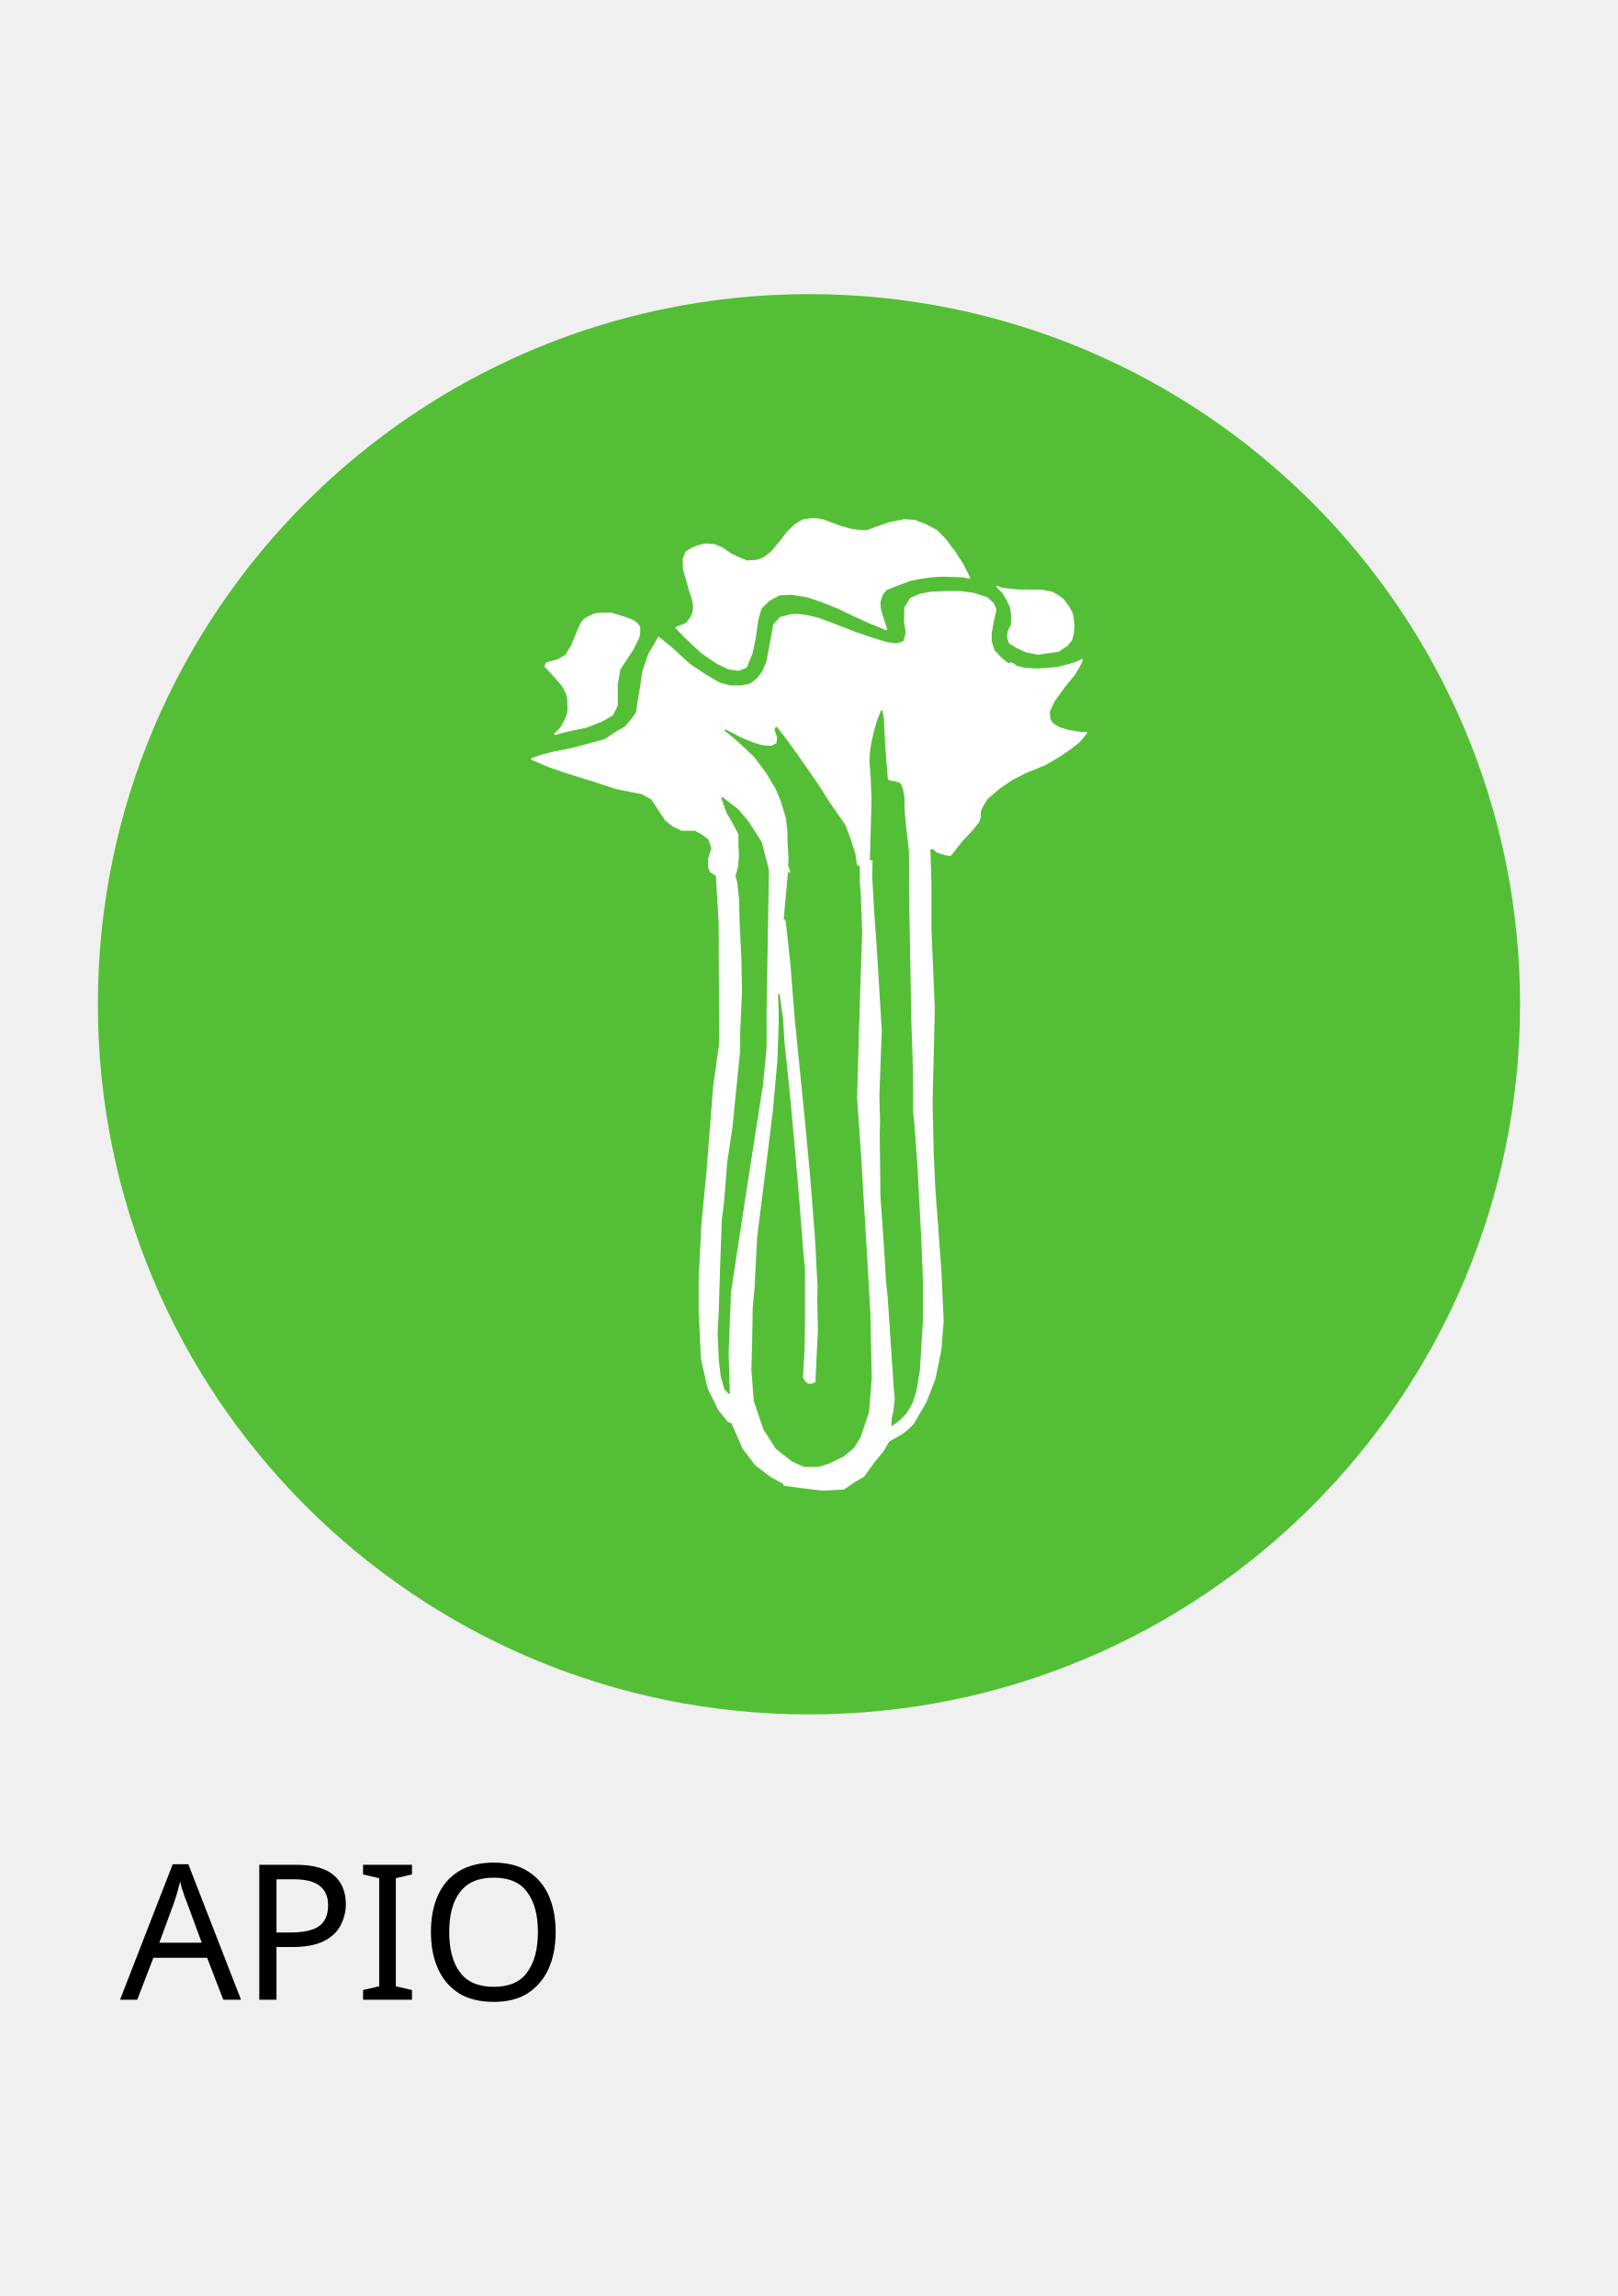
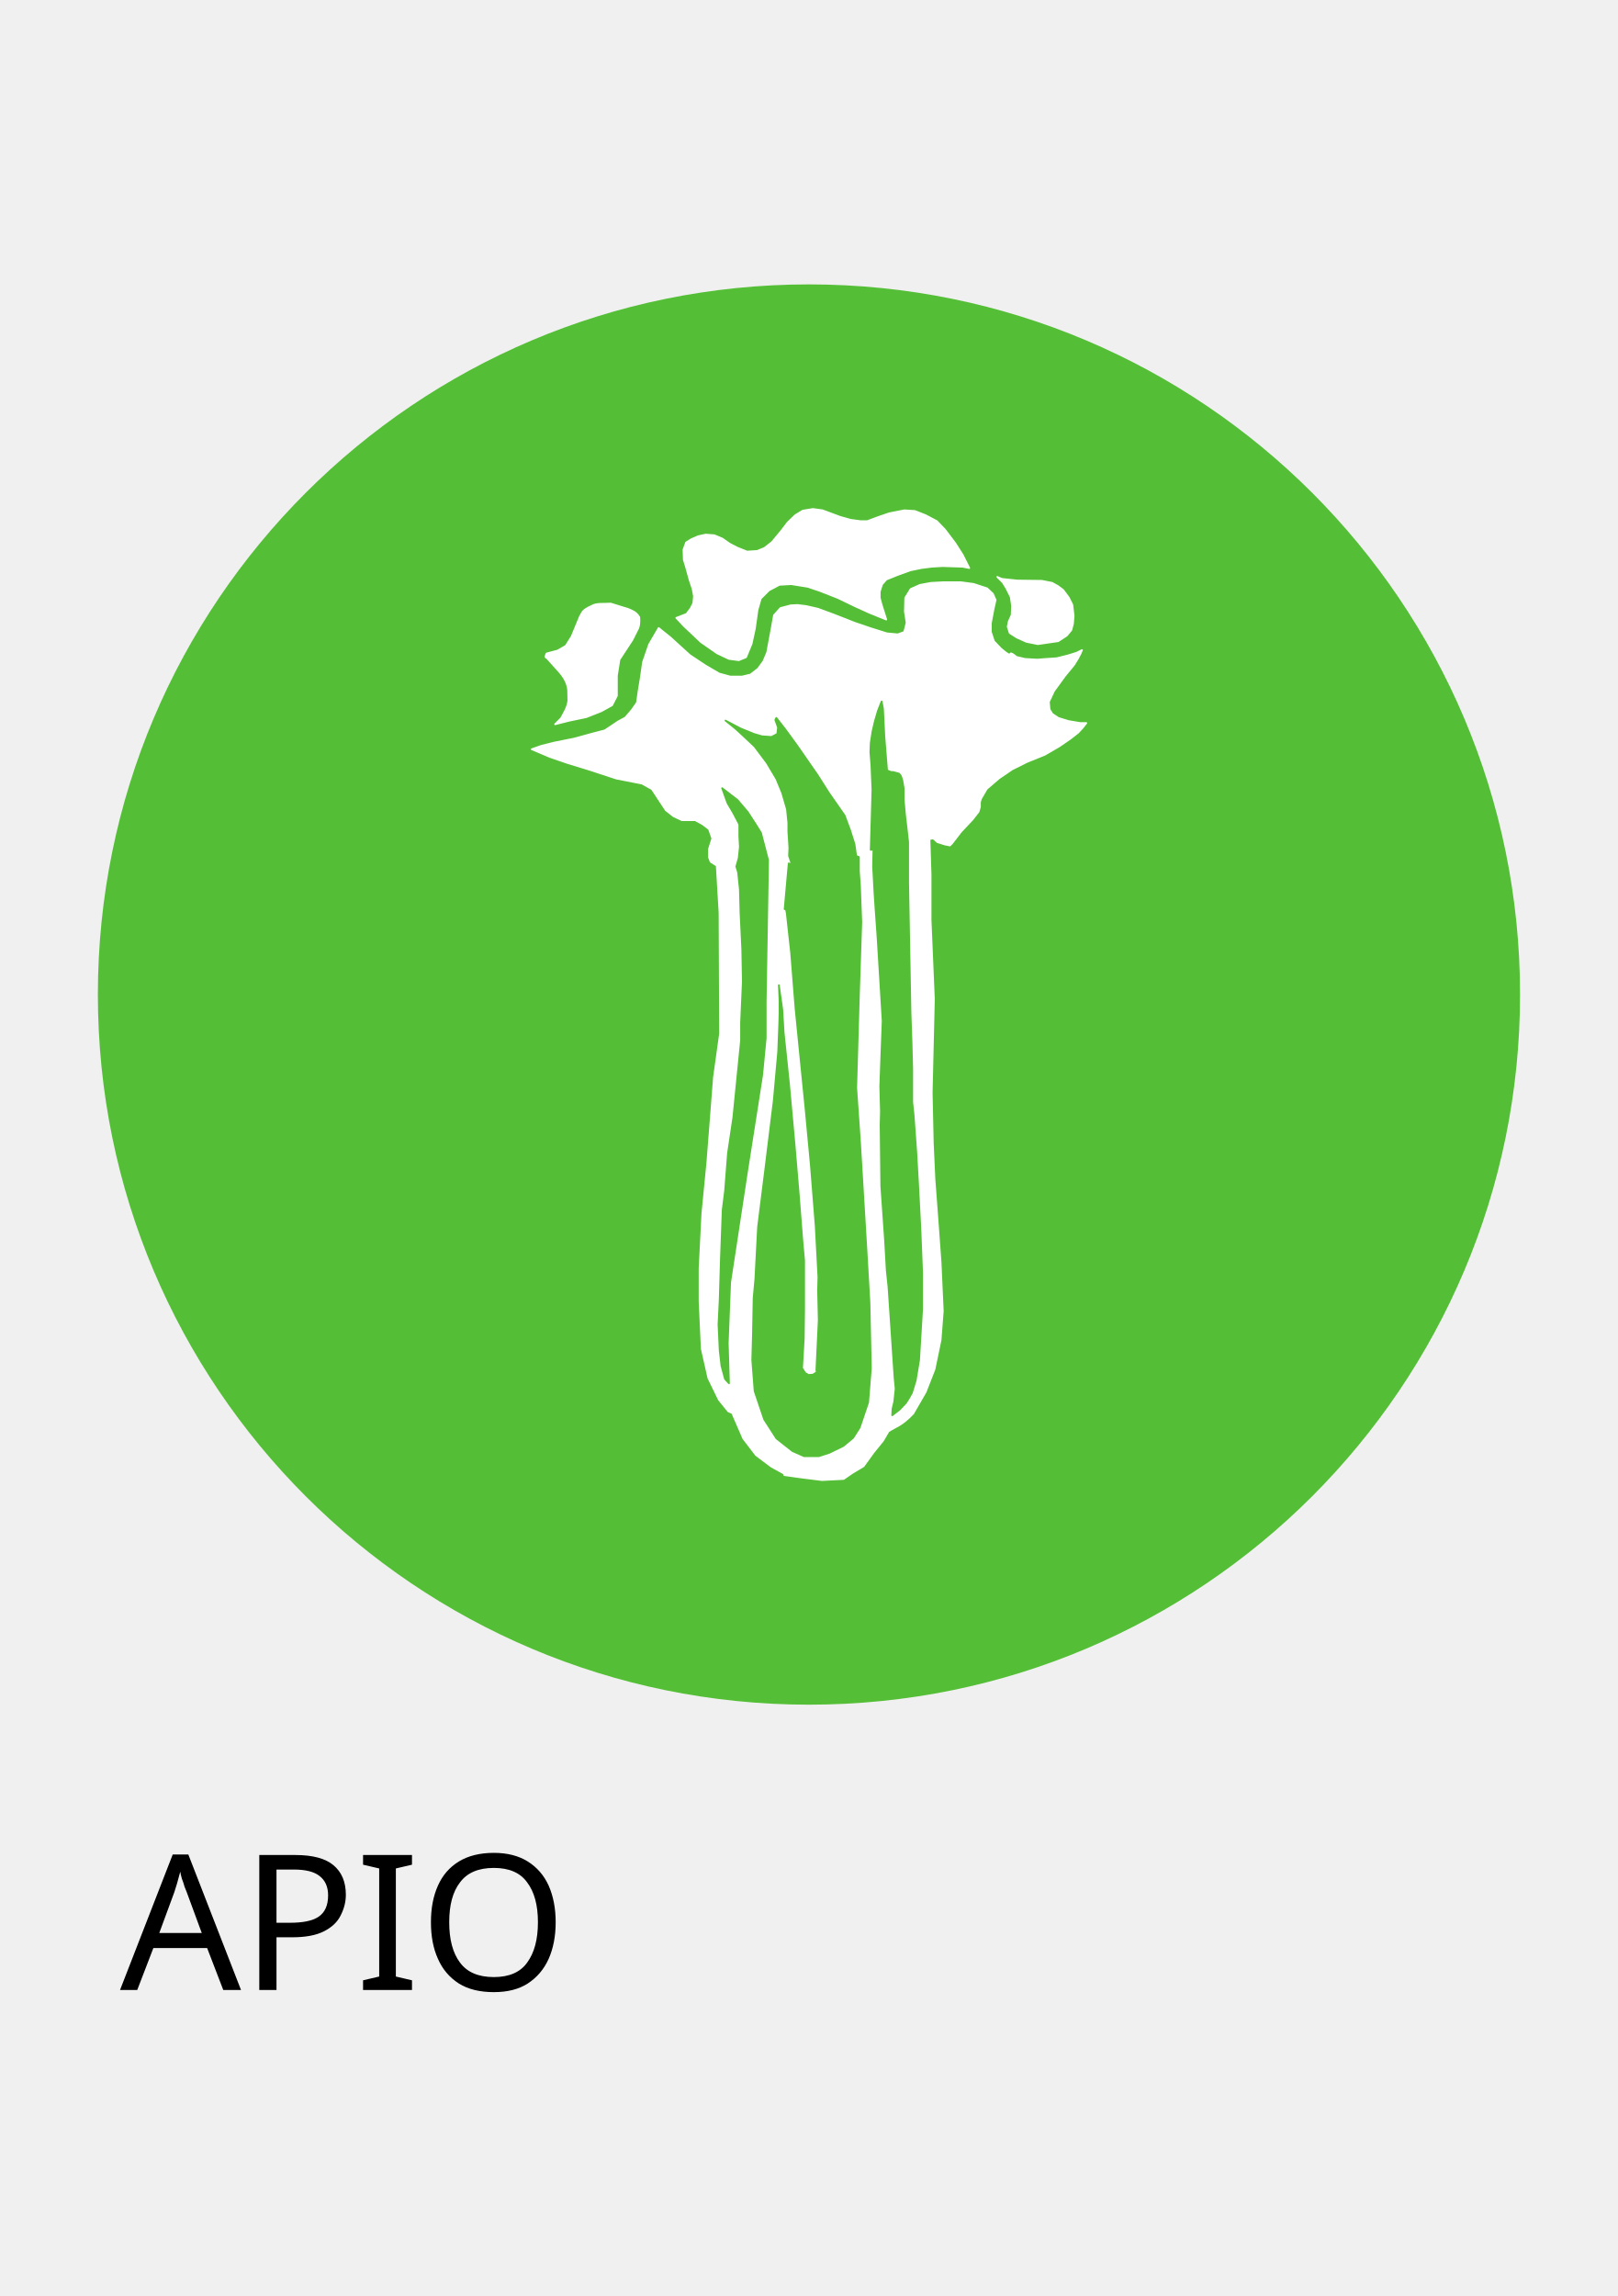
<svg xmlns="http://www.w3.org/2000/svg" width="262.205" height="372.047" id="svg4209" version="1.1">
  <defs id="defs4211" />
  <g id="layer1" transform="translate(0,-680.3149)">
-     <g id="g3071" transform="matrix(5.576633,0,0,5.576633,-1063.851,-974.9163)">
+     <g id="g3071" transform="matrix(5.576633,0,0,5.576633,-1063.851,-976.4947)">
      <text id="text4033-9-0" y="354.922" x="214.412" style="font-size:15px;font-style:normal;font-weight:normal;text-align:center;line-height:125%;letter-spacing:0px;word-spacing:0px;text-anchor:middle;fill:#000000;fill-opacity:1;stroke:none;font-family:Sans" xml:space="preserve">
        <tspan style="font-size:5.5px" id="tspan4037-1-7" y="354.922" x="214.412">APIO</tspan>
      </text>
      <g transform="translate(1.069534,0)" id="g3060">
        <path style="fill:#54bf36;fill-opacity:1;stroke:#54bf36;stroke-width:3;stroke-linecap:round;stroke-linejoin:round;stroke-miterlimit:4;stroke-opacity:1;stroke-dasharray:none;stroke-dashoffset:0" id="path3230-2-7" d="m 39.937,29.288 c 0,10.339 -8.222,18.72 -18.364,18.72 -10.142,0 -18.364,-8.381 -18.364,-18.72 0,-10.339 8.222,-18.72 18.364,-18.72 10.142,0 18.364,8.381 18.364,18.72 z" transform="matrix(1.040331,0,0,1.020515,190.7661,296.1082)" />
        <g id="g4042" transform="translate(-165.2273,296.4312)">
          <path id="path3262" d="m 386.128,18.564 -0.038,-0.324 -0.105,-0.21 -0.162,-0.219 -0.152,-0.114 -0.171,-0.095 -0.295,-0.057 -0.715,-0.009 -0.448,-0.048 -0.133,-0.057 0.162,0.162 0.105,0.171 0.124,0.248 0.038,0.257 -0.01,0.267 -0.086,0.191 -0.029,0.152 0.057,0.181 0.21,0.133 0.276,0.124 0.333,0.067 0.591,-0.086 0.248,-0.162 0.133,-0.162 0.048,-0.181 z" style="fill:#ffffff;fill-opacity:1;stroke:#ffffff;stroke-width:0.05;stroke-linecap:round;stroke-linejoin:round;stroke-miterlimit:4;stroke-opacity:1;stroke-dasharray:none" />
          <path id="path4032" d="m 374.581,18.621 0.295,-0.114 0.124,-0.162 0.076,-0.152 0.019,-0.2 -0.038,-0.21 -0.086,-0.257 -0.114,-0.41 -0.057,-0.181 -0.01,-0.295 0.076,-0.21 0.152,-0.095 0.2,-0.086 0.219,-0.048 0.248,0.019 0.229,0.095 0.219,0.152 0.219,0.114 0.286,0.114 0.295,-0.019 0.21,-0.086 0.219,-0.171 0.276,-0.333 0.181,-0.238 0.219,-0.21 0.219,-0.133 0.295,-0.048 0.276,0.038 0.514,0.191 0.305,0.086 0.286,0.038 0.2,0 0.305,-0.114 0.333,-0.114 0.438,-0.086 0.305,0.019 0.314,0.124 0.324,0.171 0.238,0.248 0.295,0.391 0.219,0.343 0.191,0.381 -0.191,-0.038 -0.581,-0.019 -0.324,0.019 -0.295,0.038 -0.324,0.067 -0.391,0.143 -0.305,0.124 -0.124,0.143 -0.067,0.21 0,0.181 0.057,0.21 0.133,0.419 -0.495,-0.2 -0.419,-0.191 -0.495,-0.238 -0.534,-0.21 -0.343,-0.114 -0.476,-0.076 -0.343,0.019 -0.305,0.162 -0.238,0.238 -0.095,0.333 -0.076,0.543 -0.095,0.438 -0.162,0.391 -0.21,0.086 -0.286,-0.038 -0.343,-0.162 -0.467,-0.324 -0.495,-0.467 z" style="fill:#ffffff;fill-opacity:1;stroke:#ffffff;stroke-width:0.05;stroke-linecap:round;stroke-linejoin:round;stroke-miterlimit:4;stroke-opacity:1;stroke-dasharray:none" />
          <path id="path3283" d="m 372.855,20.884 0,-0.587 0.074,-0.464 0.374,-0.571 0.173,-0.345 c 0.03,-0.072 0.039,-0.178 0.029,-0.316 -0.089,-0.151 -0.206,-0.187 -0.32,-0.237 l -0.508,-0.158 c -0.199,0.014 -0.42,-0.018 -0.557,0.069 -0.314,0.139 -0.262,0.205 -0.335,0.296 l -0.242,0.587 -0.173,0.276 -0.242,0.138 -0.316,0.084 c -0.019,0.055 -0.069,0.103 0.01,0.133 l 0.311,0.345 c 0.155,0.167 0.281,0.349 0.305,0.582 l 0.006,0.311 c -0.024,0.199 -0.125,0.351 -0.212,0.512 l -0.173,0.173 0.414,-0.104 0.493,-0.103 0.438,-0.173 0.311,-0.173 z" style="fill:#ffffff;fill-opacity:1;stroke:#ffffff;stroke-width:0.05;stroke-linecap:round;stroke-linejoin:round;stroke-miterlimit:4;stroke-opacity:1;stroke-dasharray:none" />
          <path id="path3265" d="m 374.07,18.915 -0.279,0.479 -0.177,0.515 -0.064,0.451 -0.064,0.386 -0.048,0.338 -0.145,0.209 -0.193,0.225 -0.209,0.113 -0.386,0.258 -0.37,0.097 -0.531,0.145 -0.564,0.113 -0.386,0.097 -0.274,0.097 0.531,0.225 0.515,0.177 0.58,0.177 0.837,0.274 0.741,0.145 0.29,0.161 0.403,0.612 0.225,0.177 0.241,0.113 0.386,0 0.209,0.113 0.193,0.145 0.097,0.274 -0.097,0.306 0,0.241 0.048,0.129 0.177,0.113 0.081,1.368 0.016,3.51 -0.177,1.272 -0.193,2.479 -0.145,1.481 -0.081,1.594 0,0.95 0.064,1.385 0.193,0.853 0.306,0.628 0.274,0.338 0.113,0.048 0.322,0.741 0.37,0.483 0.451,0.338 0.354,0.193 0.016,0.048 0.451,0.064 0.644,0.081 0.628,-0.032 0.258,-0.177 0,0 0.322,-0.193 0.29,-0.402 0.274,-0.338 0.161,-0.274 c 0.225,-0.148 0.373,-0.156 0.717,-0.516 l 0.362,-0.627 0.258,-0.66 0.177,-0.853 0.064,-0.837 -0.064,-1.417 -0.097,-1.336 -0.081,-1.079 -0.048,-1.046 -0.032,-1.465 0.064,-2.721 -0.097,-2.318 0,-1.32 -0.032,-1.014 0.108,-0.022 0.119,0.109 0.218,0.069 0.149,0.03 0.059,-0.059 0.268,-0.347 0.327,-0.347 0.178,-0.228 0.04,-0.139 0,-0.139 0.03,-0.099 0.168,-0.287 0.357,-0.307 0.377,-0.258 0.436,-0.218 0.515,-0.208 0.426,-0.248 0.317,-0.218 0.228,-0.178 0.129,-0.139 0.109,-0.139 -0.178,0 -0.347,-0.059 -0.287,-0.089 -0.178,-0.119 -0.079,-0.129 -0.02,-0.218 0.149,-0.317 0.317,-0.436 0.268,-0.327 0.109,-0.178 0.079,-0.149 0.04,-0.099 -0.159,0.079 -0.258,0.079 -0.317,0.079 -0.307,0.02 -0.258,0.02 -0.357,-0.02 -0.248,-0.059 c 0,0 -0.178,-0.159 -0.178,-0.079 0,0.079 -0.278,-0.168 -0.278,-0.168 l -0.198,-0.208 -0.089,-0.268 0,-0.258 0.079,-0.416 0.059,-0.258 -0.079,-0.178 -0.168,-0.159 -0.396,-0.129 -0.377,-0.05 -0.476,0 -0.387,0.02 -0.317,0.059 -0.268,0.119 -0.159,0.258 -0.01,0.396 0.05,0.327 -0.069,0.268 -0.188,0.069 -0.317,-0.03 -0.476,-0.149 -0.466,-0.159 -0.555,-0.218 -0.505,-0.188 -0.347,-0.079 -0.248,-0.03 -0.198,0.01 -0.297,0.079 -0.188,0.208 -0.059,0.337 -0.079,0.426 -0.059,0.317 -0.109,0.258 -0.159,0.218 -0.218,0.168 -0.248,0.059 -0.337,0 -0.327,-0.089 -0.406,-0.238 -0.446,-0.297 -0.327,-0.297 -0.238,-0.218 -0.248,-0.198 z" style="fill:#ffffff;fill-opacity:1;stroke:#ffffff;stroke-width:0.05;stroke-linecap:round;stroke-linejoin:round;stroke-miterlimit:4;stroke-opacity:1;stroke-dasharray:none" />
          <path id="path4036" d="m 380.707,23.052 -0.079,-0.981 -0.04,-0.813 -0.04,-0.208 -0.109,0.277 -0.089,0.307 -0.069,0.297 -0.05,0.327 -0.01,0.268 0.03,0.377 0.03,0.714 -0.02,0.704 -0.03,1.041 0.079,-0.01 -0.01,0.496 0.04,0.753 0.03,0.456 0.059,0.832 0.149,2.448 -0.04,1.06 -0.03,0.842 0.02,0.723 -0.01,0.396 0.02,1.774 0.109,1.566 0.05,0.882 0.05,0.476 0.178,2.656 0.03,0.307 -0.04,0.377 -0.05,0.208 -0.01,0.188 0.218,-0.168 0.178,-0.188 0.089,-0.139 0.089,-0.159 0.109,-0.357 0.099,-0.595 0.089,-1.487 0,-1.041 -0.05,-1.269 -0.069,-1.328 -0.05,-0.892 -0.079,-1.1 -0.04,-0.377 0,-0.961 -0.02,-0.773 -0.03,-0.852 -0.069,-3.806 0,-1.169 -0.04,-0.357 -0.05,-0.426 -0.04,-0.446 0,-0.327 -0.04,-0.238 -0.04,-0.119 -0.05,-0.069 -0.069,-0.02 -0.109,-0.03 -0.059,0 z" style="fill:#54bf36;fill-opacity:1;stroke:#54bf36;stroke-width:0.05;stroke-linecap:round;stroke-linejoin:round;stroke-miterlimit:4;stroke-opacity:1;stroke-dasharray:none" />
          <path id="path4038" d="m 376.01,21.605 0.436,0.228 0.387,0.159 0.238,0.069 0.278,0.02 0.168,-0.089 0.02,-0.188 -0.079,-0.218 0.03,-0.059 0.248,0.317 0.347,0.476 0.605,0.872 0.327,0.515 0.456,0.654 0.159,0.426 0.129,0.406 0.05,0.347 0.079,0.03 0,0.416 0.03,0.406 0.04,1.07 -0.069,2.091 -0.079,2.725 0.109,1.566 0.188,3.142 0.089,1.546 0.04,1.893 -0.079,0.991 -0.248,0.733 -0.188,0.297 -0.287,0.238 -0.406,0.198 -0.307,0.099 -0.426,0 -0.337,-0.149 -0.466,-0.367 -0.357,-0.555 -0.278,-0.823 -0.069,-0.902 0.02,-0.723 0.02,-1.08 0.05,-0.545 0.079,-1.516 0.218,-1.734 0.238,-1.933 0.129,-1.427 0.03,-0.793 0.01,-0.347 0,-0.327 -0.02,-0.466 0.099,0.704 0.04,0.674 0.089,0.852 0.069,0.664 0.159,1.744 0.119,1.407 0.109,1.397 0.05,0.555 0,0.892 0,0.535 -0.01,0.842 -0.05,0.862 0.089,0.139 0.099,0.059 0.129,-0.01 0.109,-0.069 -0.01,-0.069 0.069,-1.447 -0.02,-0.862 0.01,-0.387 -0.079,-1.487 -0.139,-1.754 -0.149,-1.586 -0.297,-2.973 -0.129,-1.625 -0.129,-1.169 -0.02,-0.089 -0.04,-0.01 0.119,-1.328 0.089,0.03 -0.03,-0.099 -0.05,-0.149 0.01,-0.238 -0.03,-0.466 0,-0.258 -0.04,-0.396 -0.139,-0.476 -0.168,-0.406 -0.278,-0.466 -0.357,-0.476 -0.337,-0.317 -0.228,-0.208 z" style="fill:#54bf36;fill-opacity:1;stroke:#54bf36;stroke-width:0.05;stroke-linecap:round;stroke-linejoin:round;stroke-miterlimit:4;stroke-opacity:1;stroke-dasharray:none" />
          <path id="path4040" d="m 376.112,40.862 -0.035,-1.172 0.069,-1.758 0.483,-3.171 0.448,-2.861 0.103,-1.069 0,-0.793 0,-0.276 0.069,-4.102 -0.207,-0.793 -0.172,-0.276 -0.216,-0.332 -0.293,-0.345 -0.448,-0.345 0.155,0.431 0.172,0.293 0.172,0.328 0,0.345 0.017,0.31 -0.035,0.328 -0.069,0.241 0.052,0.172 0.052,0.5 0.017,0.655 0.052,1.086 0.017,0.931 -0.052,1.189 0,0.517 -0.224,2.241 -0.155,1.034 -0.086,1.103 -0.069,0.552 -0.052,1.431 -0.035,1.172 -0.035,0.724 0.035,0.758 0.052,0.448 0.103,0.379 z" style="fill:#54bf36;fill-opacity:1;stroke:#54bf36;stroke-width:0.05;stroke-linecap:round;stroke-linejoin:round;stroke-miterlimit:4;stroke-opacity:1;stroke-dasharray:none" />
        </g>
      </g>
    </g>
  </g>
</svg>
